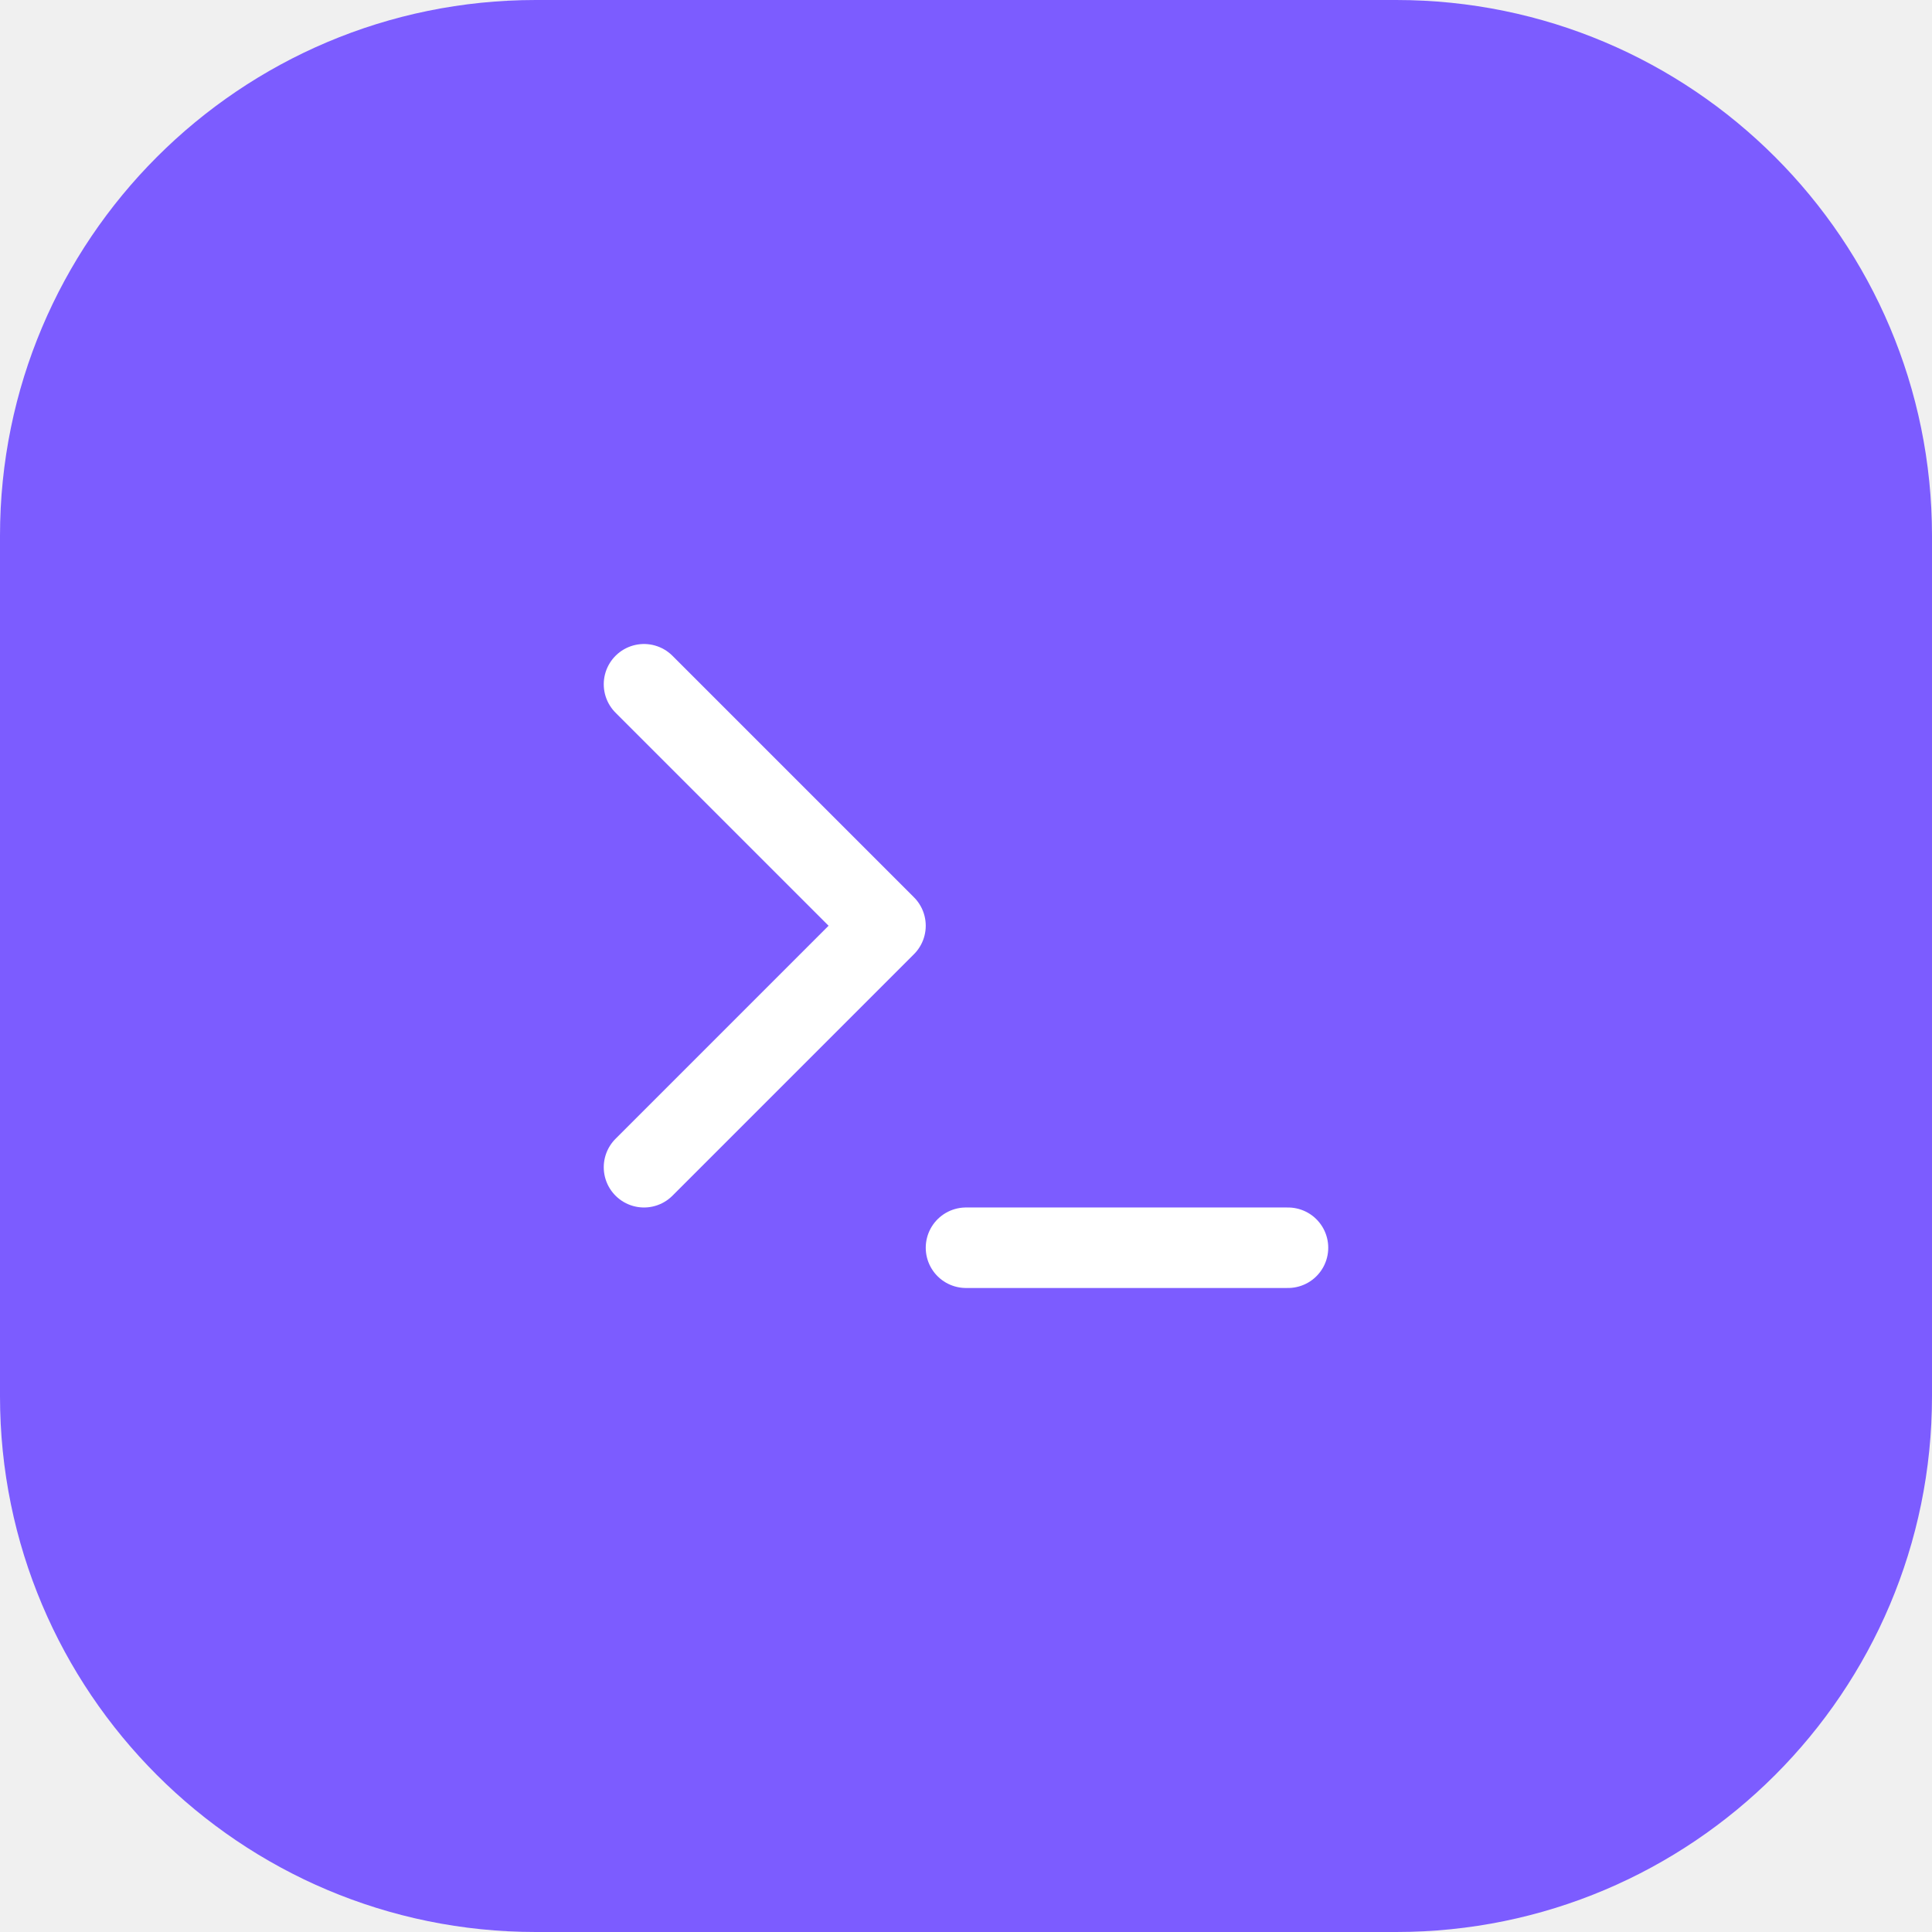
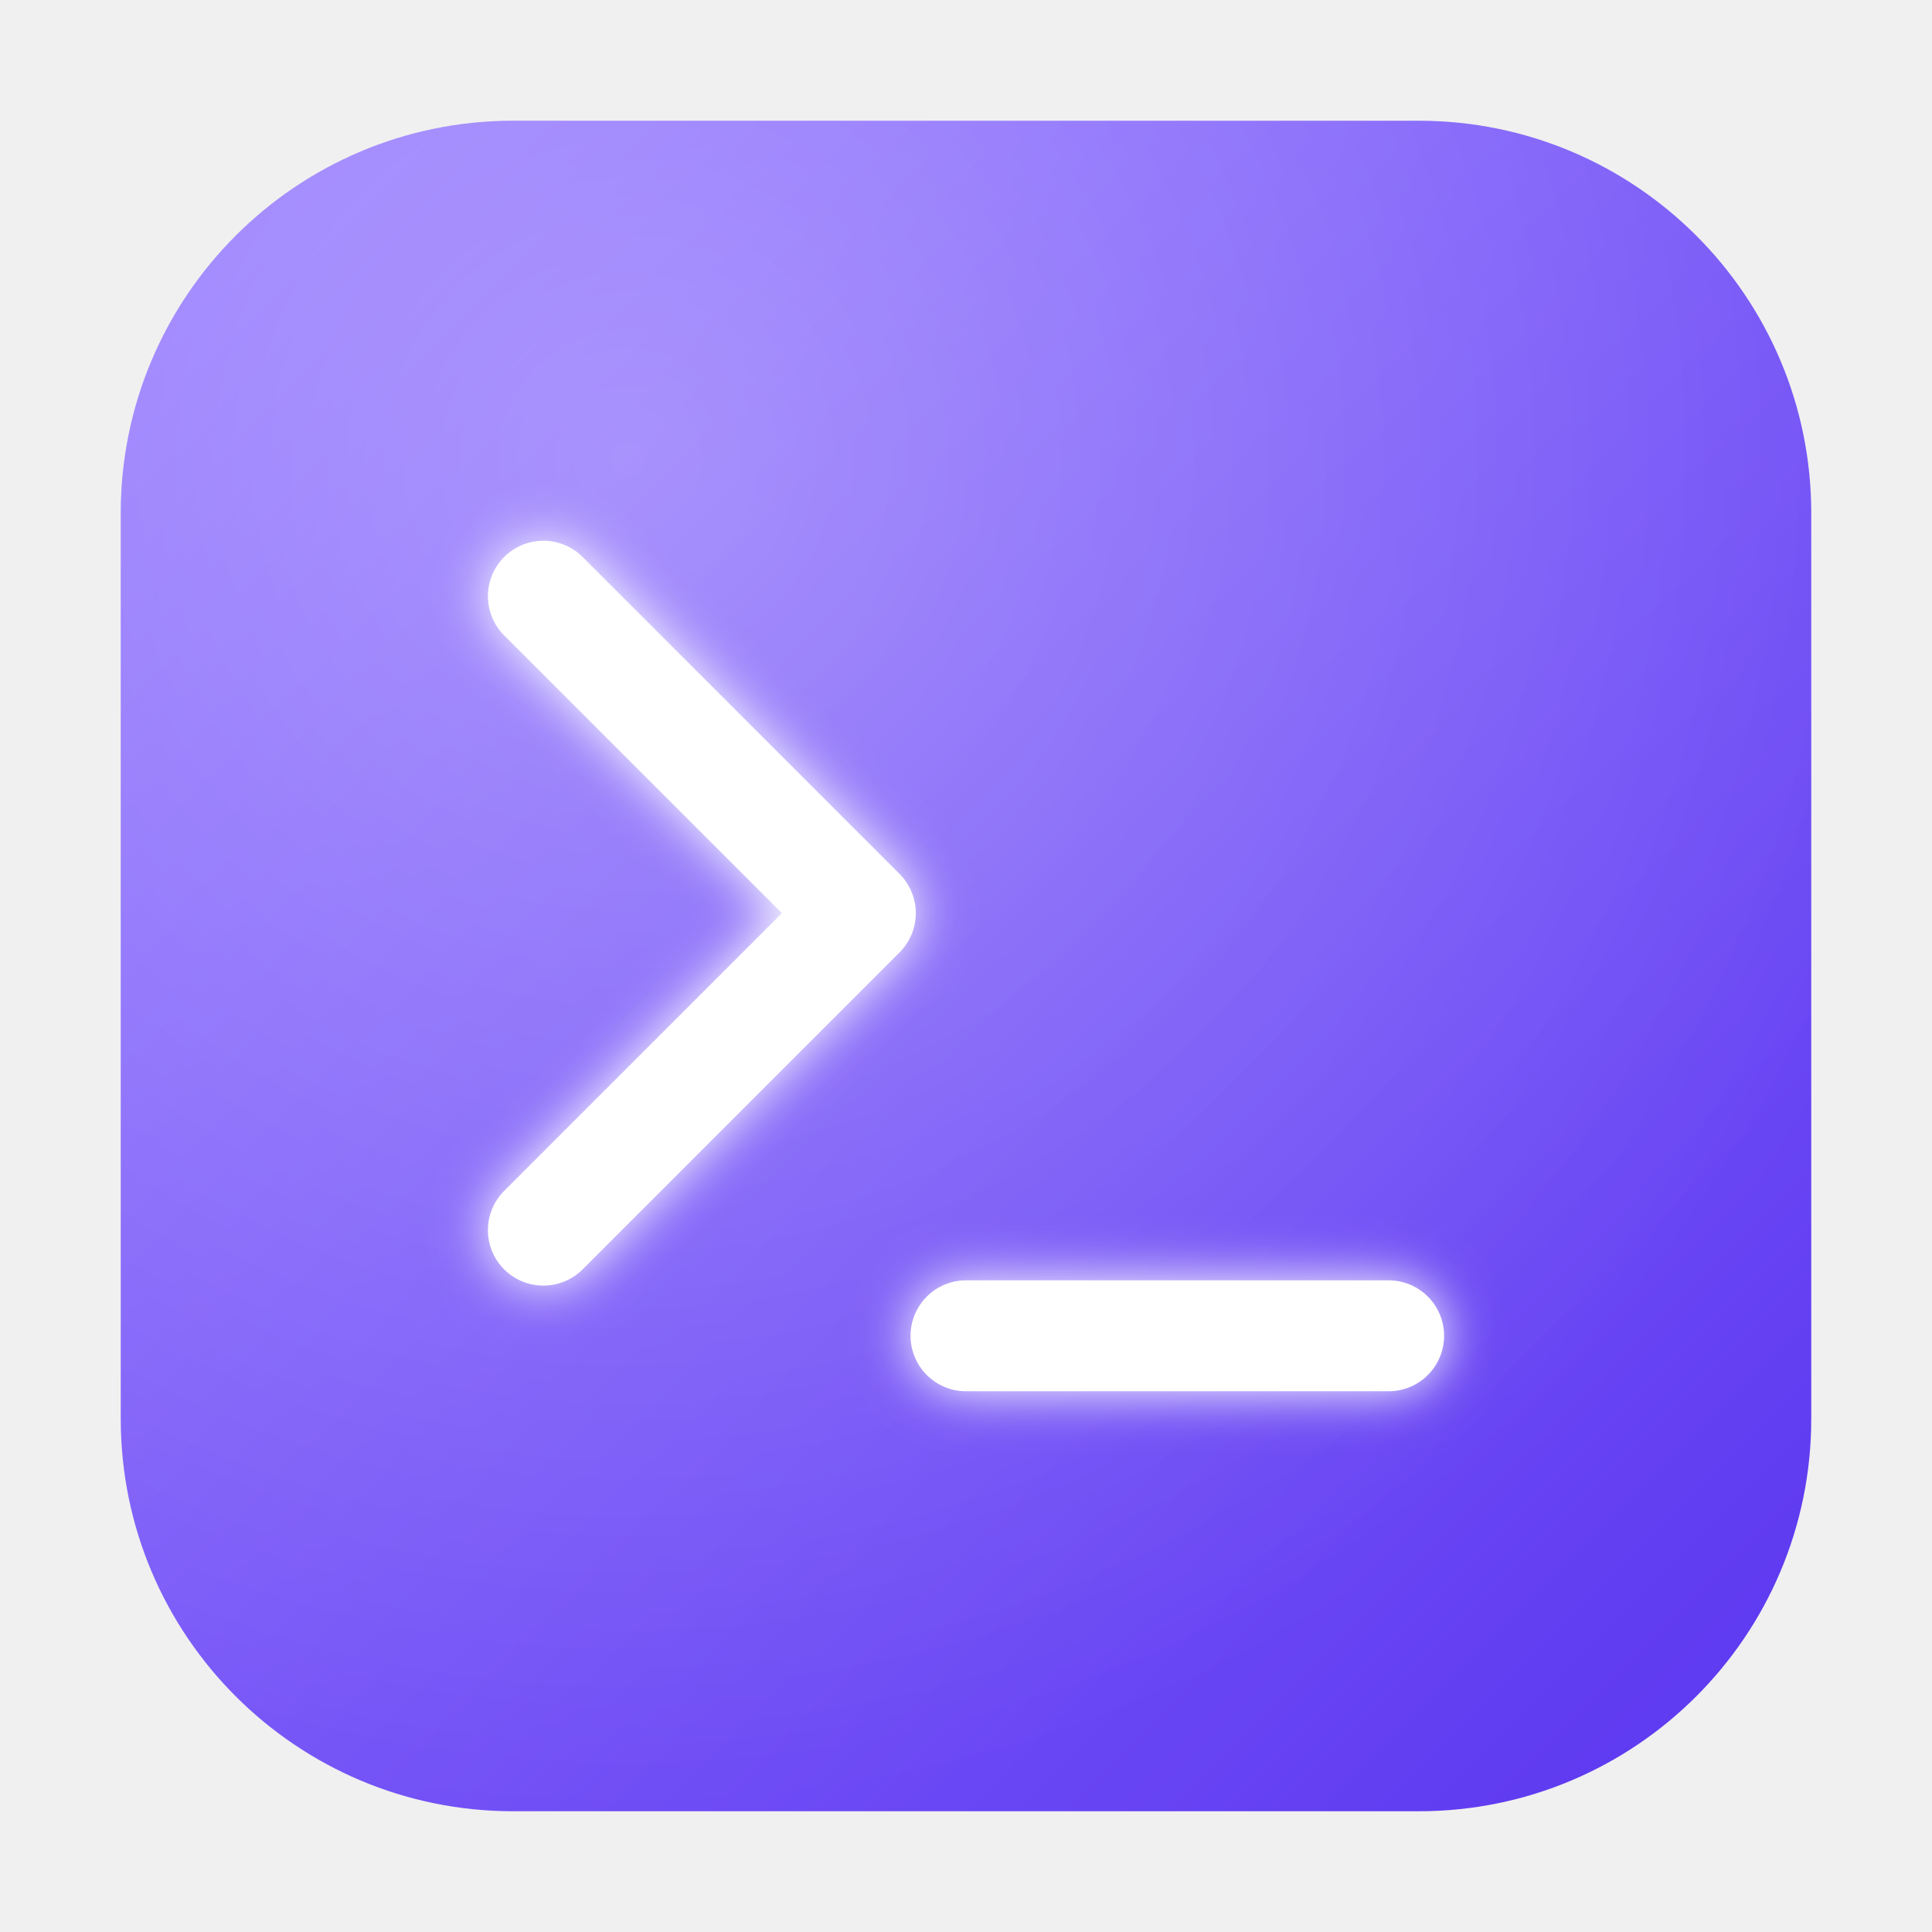
<svg xmlns="http://www.w3.org/2000/svg" width="1024" height="1024" viewBox="0 0 1024 1024">
-   <rect width="1024" height="1024" rx="284" fill="#7c5cff" />
-   <g transform="translate(256 256) scale(21.333)" fill="none" stroke="#fff" stroke-width="2" stroke-linecap="round" stroke-linejoin="round">
+   <defs>
+     <linearGradient id="bg" x1="0" y1="0" x2="1" y2="1">
+       <stop offset="0" stop-color="#9478ff" />
+       <stop offset="1" stop-color="#5b36f0" />
+     </linearGradient>
+     <radialGradient id="shine" cx="0.3" cy="0.2" r="0.8">
+       <stop offset="0" stop-color="#ffffff" stop-opacity="0.28" />
+       <stop offset="1" stop-color="#ffffff" stop-opacity="0" />
+     </radialGradient>
+     <filter id="glow" x="-20%" y="-20%" width="140%" height="140%">
+       <feGaussianBlur stdDeviation="0.5" result="b" />
+       <feMerge>
+         <feMergeNode in="b" />
+         <feMergeNode in="SourceGraphic" />
+       </feMerge>
+     </filter>
+   </defs>
+   <rect x="64" y="64" width="896" height="896" rx="208" fill="url(#bg)" />
+   <rect x="64" y="64" width="896" height="896" rx="208" fill="url(#shine)" />
+   <g transform="translate(176 176) scale(28)" fill="none" stroke="#ffffff" stroke-width="2.1" stroke-linecap="round" stroke-linejoin="round" filter="url(#glow)">
    <path d="m4 17 6-6-6-6" />
    <path d="M12 19h8" />
  </g>
</svg>
